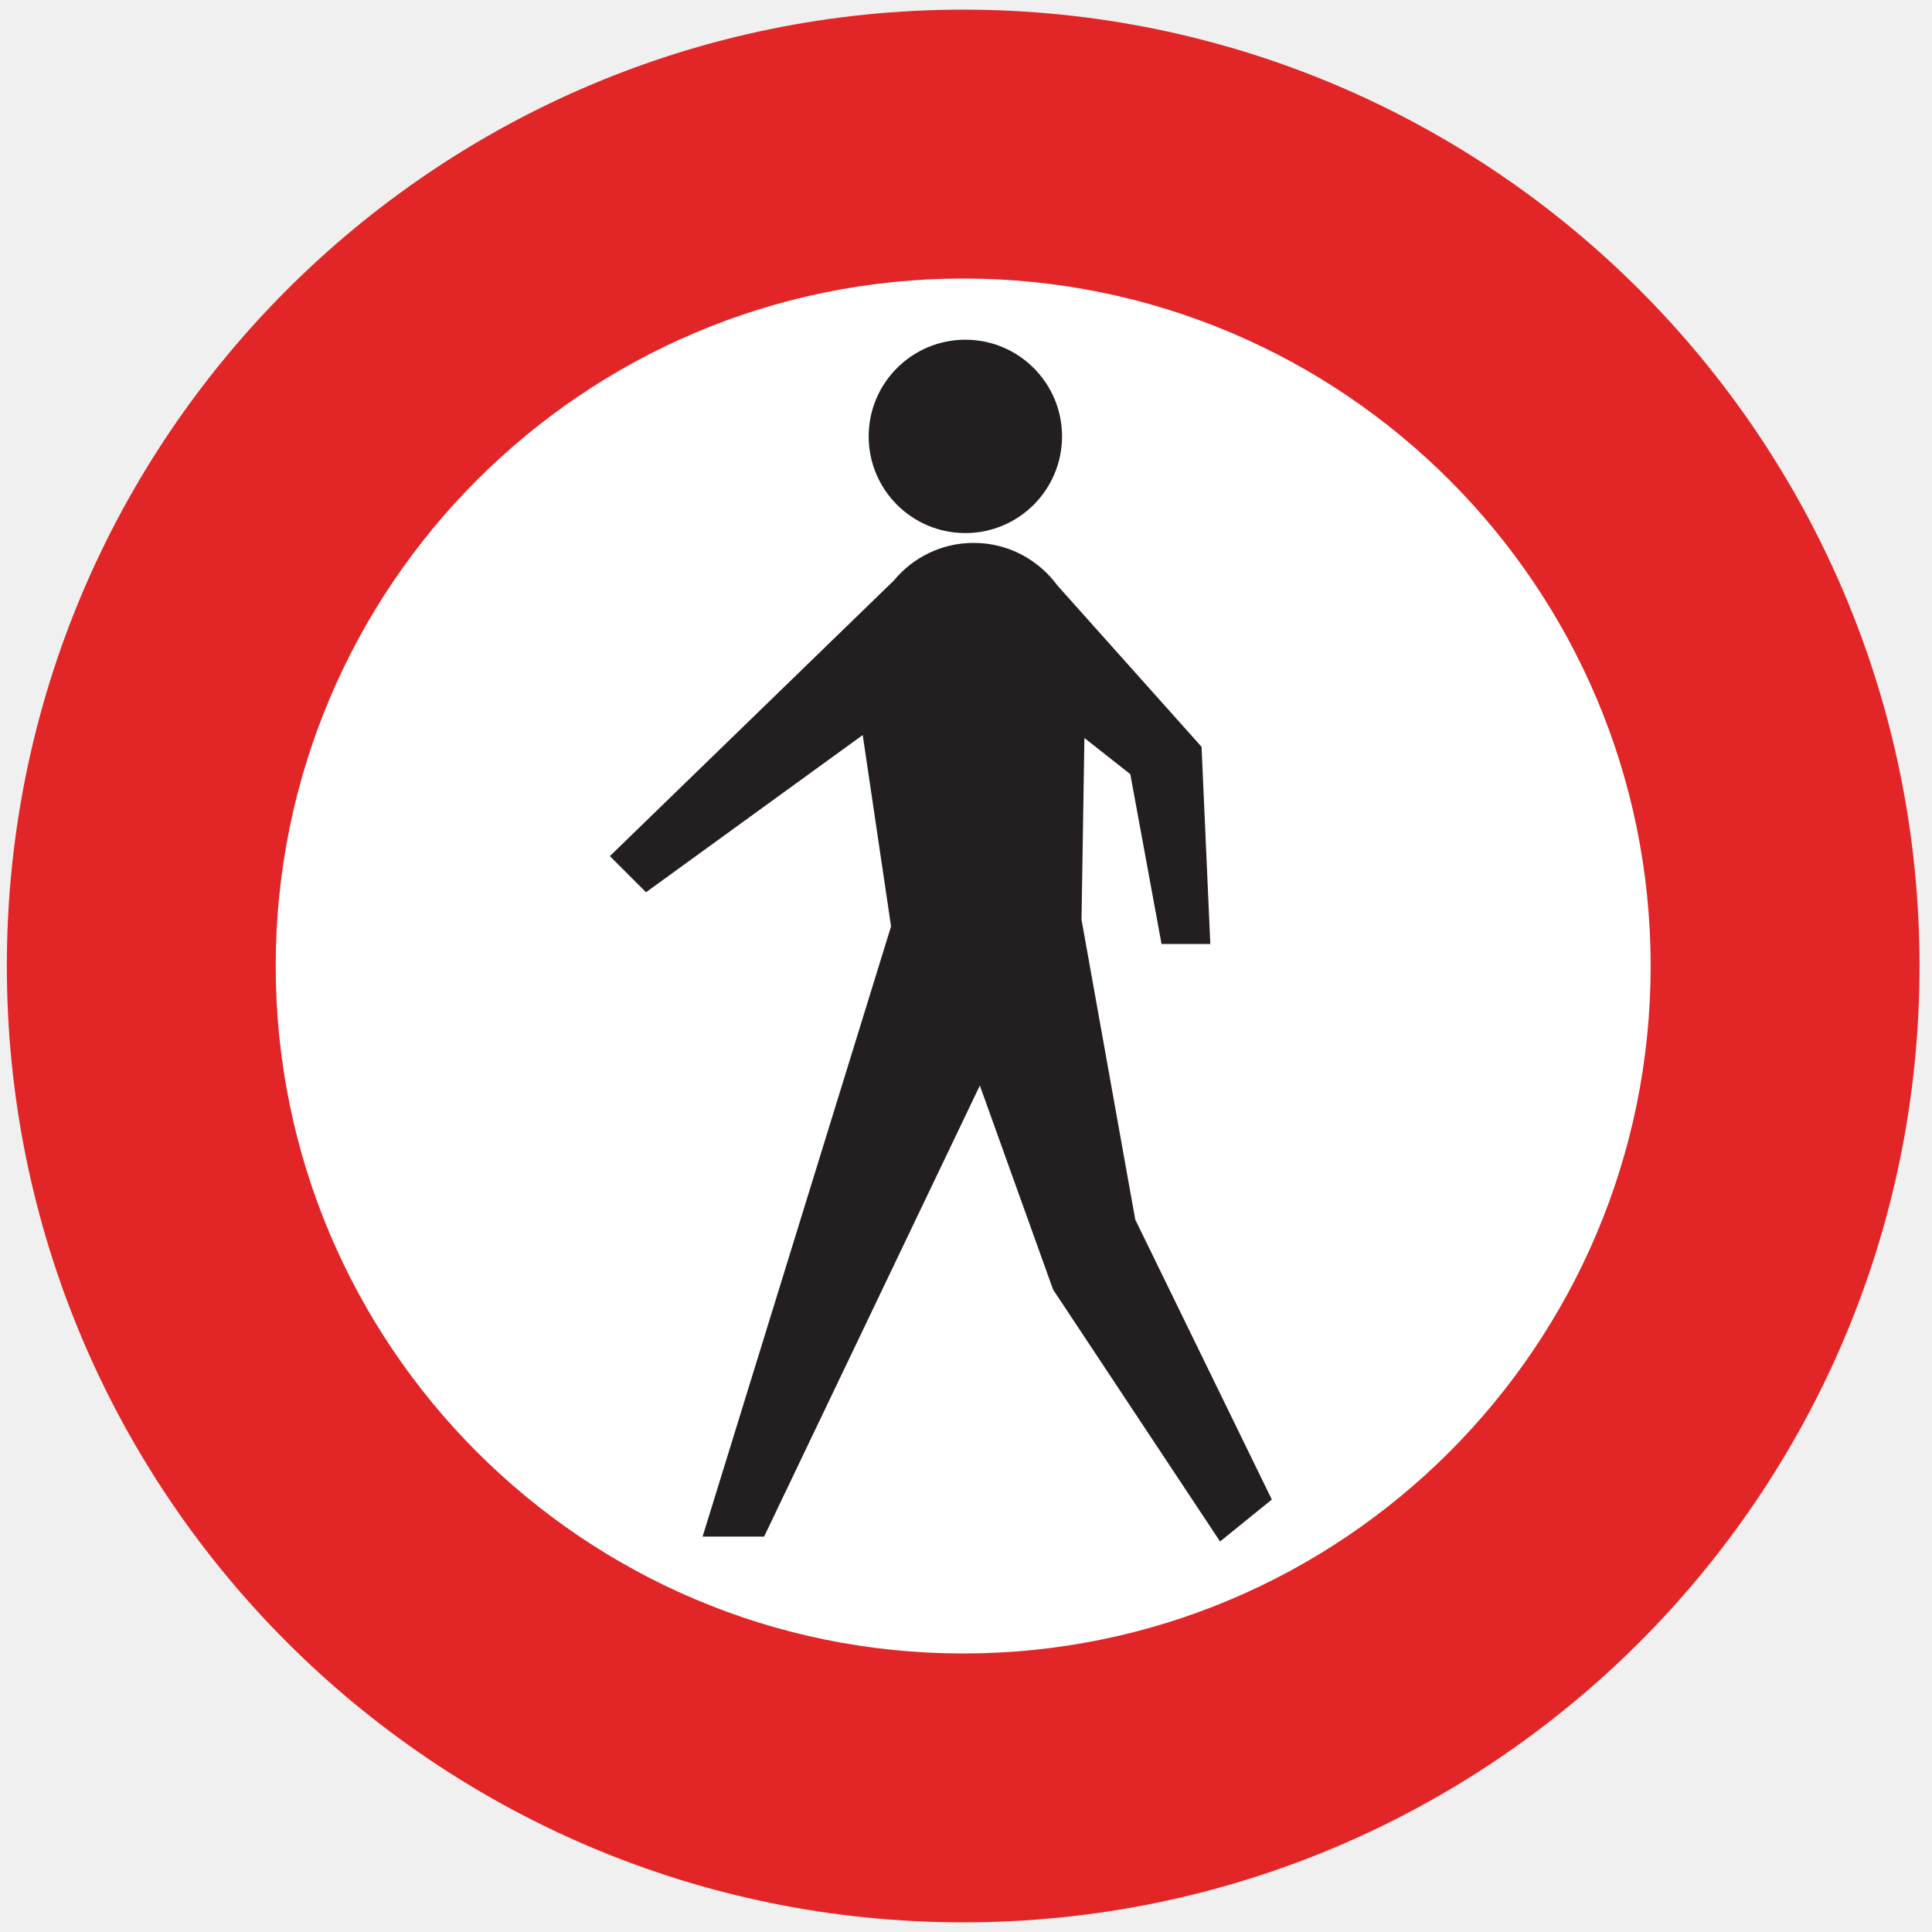
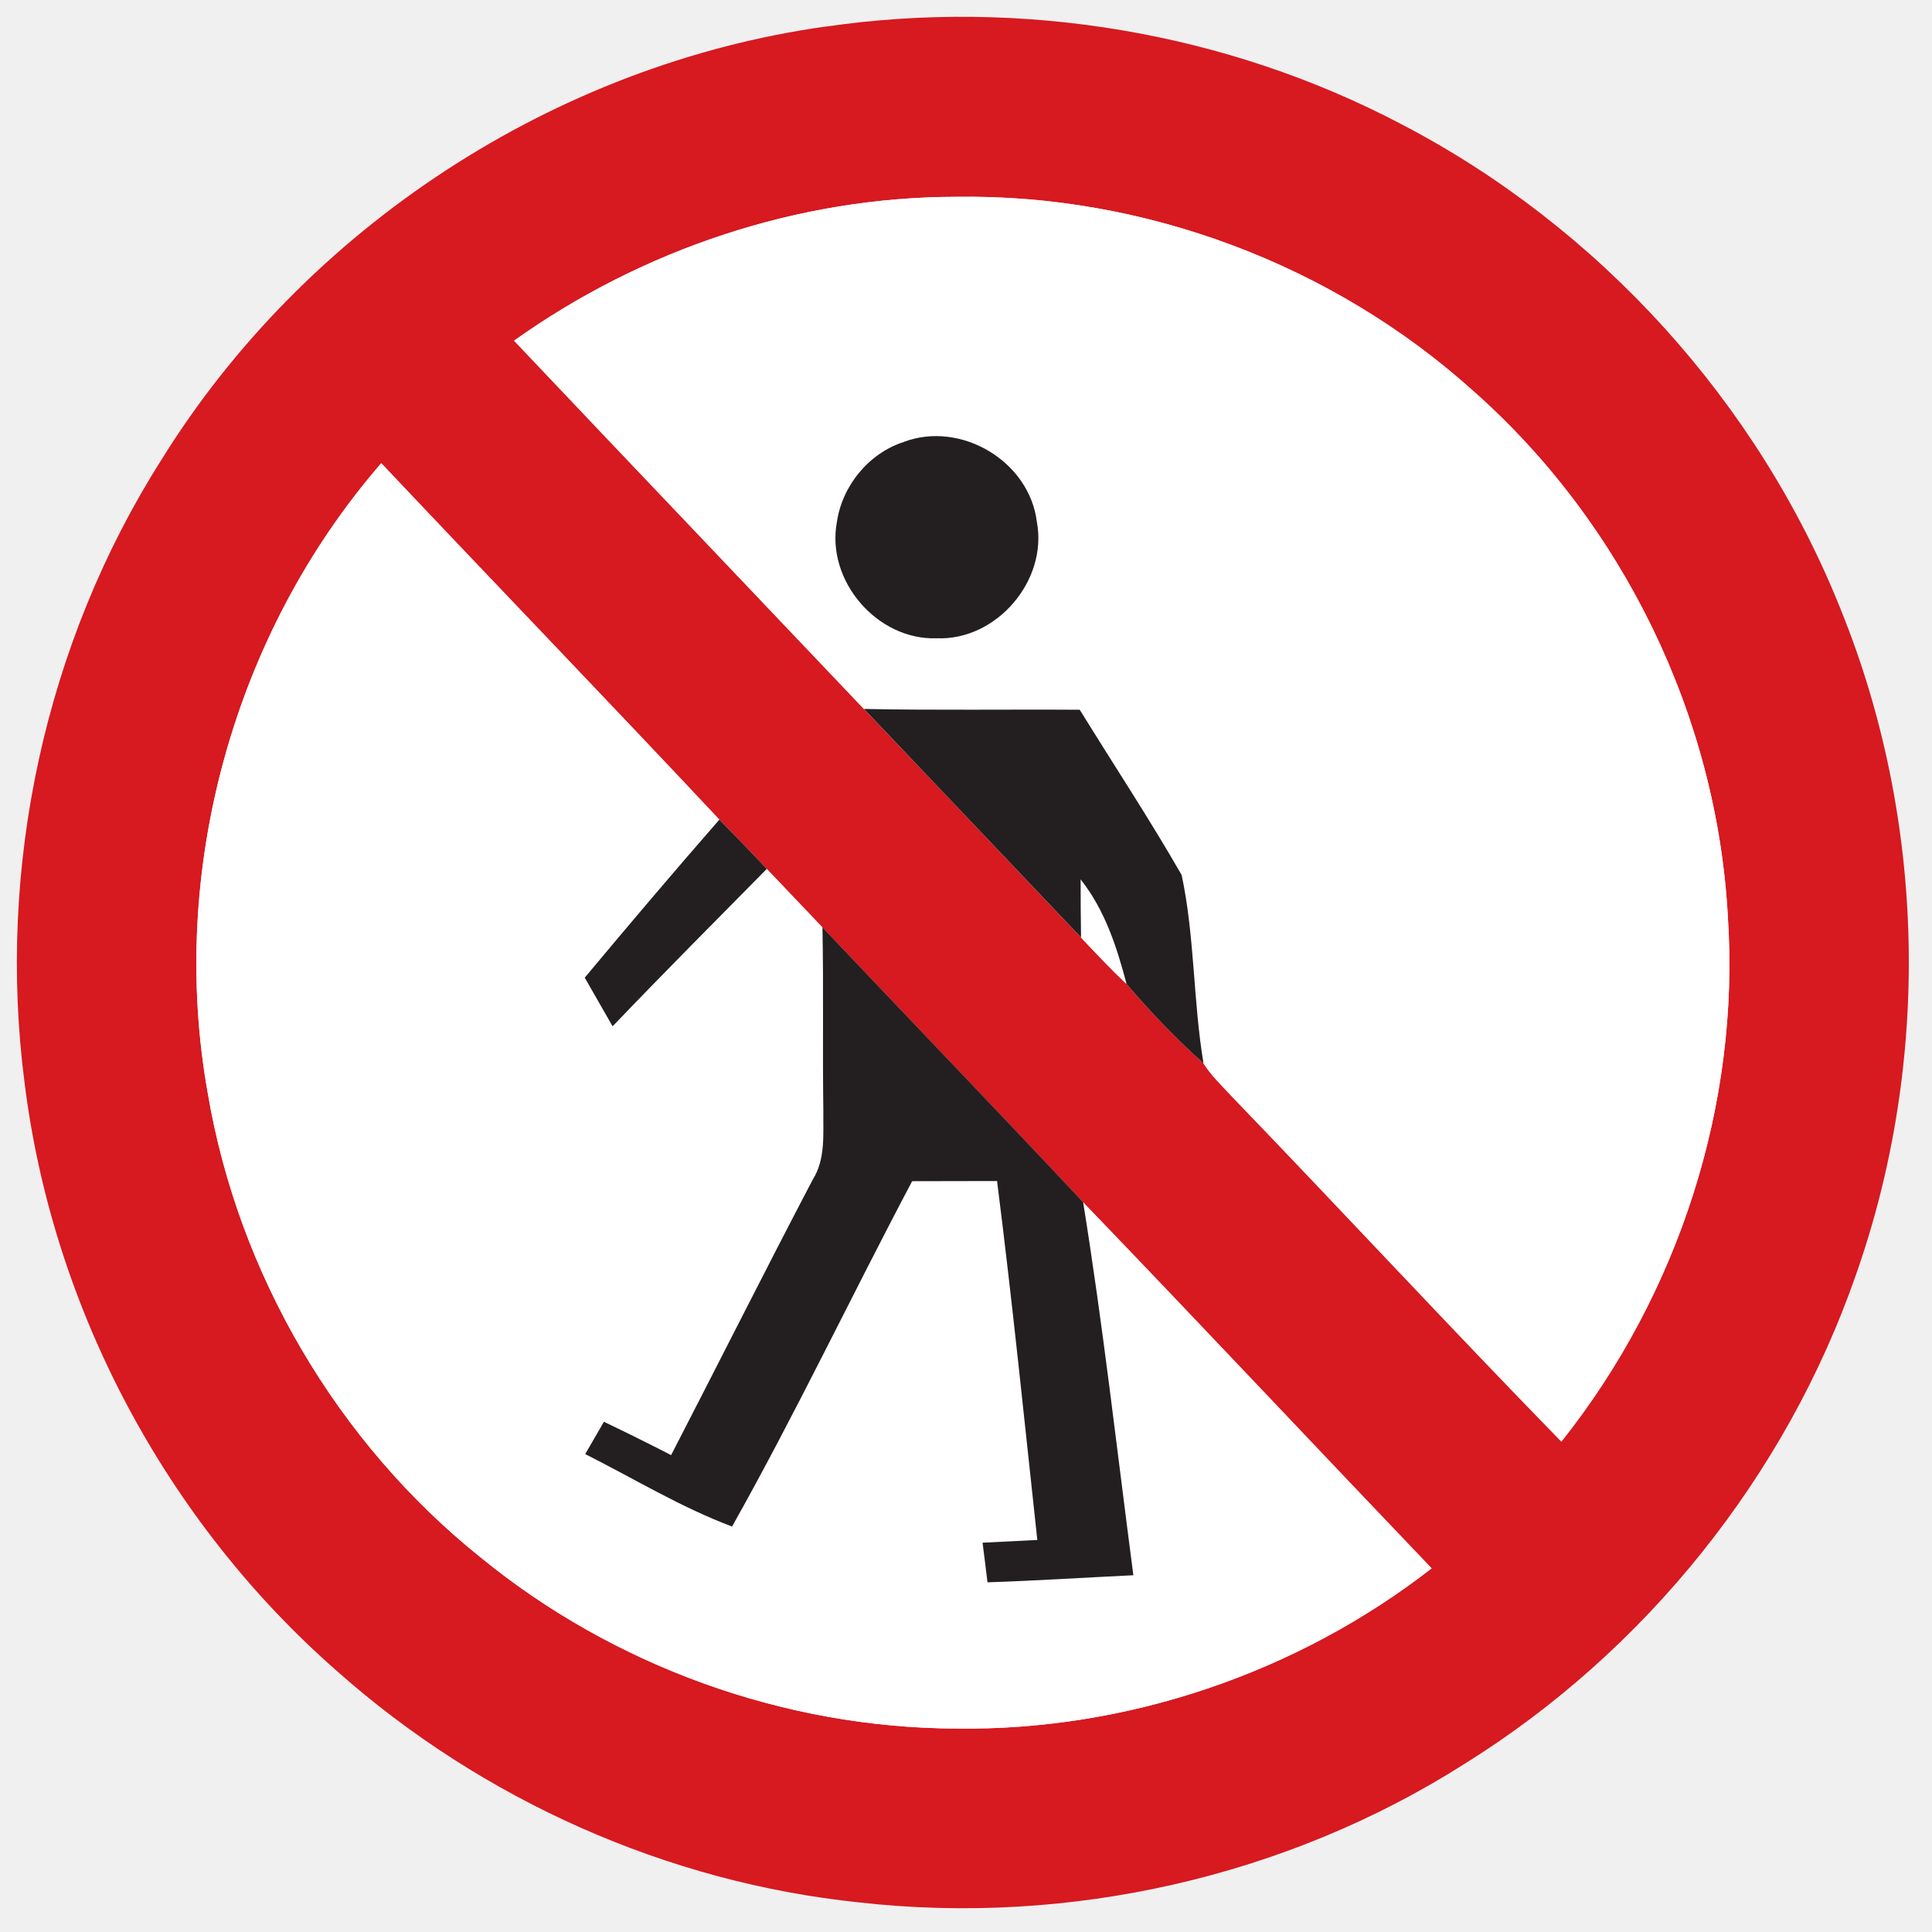
<svg xmlns="http://www.w3.org/2000/svg" version="1.1" width="24" height="24" viewBox="0 0 24 24">
-   <path fill="#e22526" d="M11.965 0.12c-6.561 0-11.88 5.319-11.88 11.88s5.319 11.88 11.88 11.88c6.561 0 11.88-5.319 11.88-11.88s-5.319-11.88-11.88-11.88z" />
-   <path fill="#fff" d="M20.505 12c0-4.716-3.824-8.54-8.54-8.54s-8.54 3.824-8.54 8.54c0 4.717 3.824 8.54 8.54 8.54s8.54-3.824 8.54-8.54z" />
-   <path fill="#231f20" d="M11.992 4.22c-0.663 0-1.201 0.538-1.201 1.201s0.537 1.201 1.201 1.201c0.663 0 1.201-0.538 1.201-1.201s-0.538-1.201-1.201-1.201z" />
-   <path fill="#231f20" d="M14.102 15.147l-0.667-3.723 0.036-2.256 0.57 0.449 0.388 2.11h0.606l-0.109-2.45-1.794-2.008c-0.234-0.318-0.611-0.525-1.036-0.525-0.399 0-0.755 0.181-0.991 0.466l-3.529 3.425 0.449 0.449 2.692-1.953 0.352 2.377-2.341 7.58h0.764l2.68-5.603 0.91 2.535 2.074 3.129 0.643-0.521-1.698-3.481z" />
+   <path fill="#d71920" d="M10.261 0.33c2.432-0.353 4.972 0.068 7.148 1.213 2.456 1.278 4.432 3.457 5.458 6.030 1.058 2.609 1.124 5.603 0.19 8.258-0.868 2.501-2.617 4.681-4.862 6.079-2.214 1.408-4.914 2.016-7.518 1.723-2.392-0.247-4.688-1.276-6.485-2.869-2.126-1.859-3.54-4.512-3.887-7.315-0.346-2.671 0.254-5.458 1.698-7.734 1.79-2.888 4.89-4.915 8.258-5.386M6.386 4.232c1.446 1.528 2.898 3.049 4.345 4.574 0.899 0.946 1.799 1.891 2.696 2.838 0.185 0.196 0.37 0.392 0.566 0.578 0.296 0.348 0.614 0.679 0.955 0.984 0.096 0.152 0.229 0.28 0.352 0.412 1.372 1.424 2.716 2.875 4.096 4.29 1.453-1.826 2.221-4.187 2.068-6.52-0.134-2.484-1.302-4.889-3.167-6.535-1.739-1.565-4.074-2.443-6.413-2.408-1.962 0-3.904 0.65-5.498 1.787M4.736 5.754c-1.835 2.116-2.647 5.062-2.156 7.819 0.379 2.249 1.608 4.344 3.388 5.771 1.654 1.352 3.779 2.122 5.917 2.128 2.116 0.029 4.23-0.691 5.899-1.99-1.446-1.513-2.879-3.040-4.33-4.548-1.072-1.145-2.16-2.274-3.238-3.414-0.23-0.242-0.461-0.484-0.691-0.726-0.193-0.206-0.39-0.41-0.589-0.612-1.391-1.484-2.803-2.948-4.2-4.428z" />
+   <path fill="#fff" d="M6.386 4.232c1.595-1.136 3.536-1.787 5.498-1.787 2.339-0.035 4.674 0.844 6.413 2.408 1.865 1.646 3.032 4.051 3.167 6.535 0.154 2.333-0.614 4.693-2.068 6.52-1.38-1.415-2.724-2.866-4.096-4.29-0.122-0.132-0.256-0.259-0.352-0.412-0.13-0.774-0.108-1.571-0.271-2.338-0.4-0.697-0.844-1.369-1.266-2.053-0.894-0.006-1.787 0.008-2.681-0.010-1.447-1.525-2.899-3.047-4.345-4.574M11.231 5.488c-0.438 0.139-0.77 0.546-0.835 0.998-0.136 0.728 0.5 1.469 1.241 1.442 0.743 0.029 1.381-0.718 1.243-1.447-0.092-0.751-0.941-1.256-1.649-0.994z" />
+   <path fill="#fff" d="M4.736 5.754c1.397 1.48 2.809 2.944 4.2 4.428-0.565 0.648-1.121 1.303-1.672 1.963 0.115 0.202 0.23 0.402 0.346 0.604 0.631-0.66 1.276-1.306 1.915-1.955 0.23 0.242 0.461 0.484 0.691 0.726 0.014 0.76 0 1.518 0.011 2.278-0.004 0.289 0.030 0.6-0.132 0.857-0.595 1.135-1.17 2.282-1.759 3.422-0.276-0.142-0.554-0.28-0.835-0.414-0.077 0.133-0.155 0.266-0.232 0.401 0.605 0.305 1.19 0.662 1.824 0.9 0.79-1.405 1.483-2.866 2.237-4.29 0.352-0.001 0.703-0.001 1.055-0.002 0.188 1.483 0.34 2.972 0.5 4.459-0.227 0.011-0.454 0.022-0.68 0.034 0.016 0.122 0.047 0.368 0.061 0.492 0.605-0.019 1.208-0.059 1.812-0.088-0.203-1.546-0.376-3.096-0.624-4.634 1.451 1.508 2.884 3.035 4.33 4.548-1.669 1.298-3.784 2.018-5.899 1.99-2.138-0.006-4.264-0.775-5.917-2.128-1.78-1.427-3.008-3.522-3.388-5.771-0.491-2.758 0.322-5.704 2.156-7.819z" />
+   <path fill="#fff" d="M13.423 10.924c0.302 0.38 0.449 0.838 0.571 1.3-0.197-0.186-0.382-0.383-0.566-0.578-0.004-0.24-0.005-0.48-0.005-0.721z" />
+   <path fill="#231f20" d="M11.231 5.488c0.708-0.263 1.556 0.242 1.649 0.994 0.138 0.73-0.5 1.476-1.243 1.447-0.74 0.026-1.376-0.714-1.241-1.442 0.065-0.452 0.397-0.859 0.835-0.998z" />
+   <path fill="#231f20" d="M10.732 8.807c0.894 0.018 1.787 0.004 2.681 0.010 0.422 0.684 0.866 1.356 1.266 2.053 0.163 0.767 0.142 1.564 0.271 2.338-0.341-0.305-0.659-0.636-0.955-0.984-0.122-0.462-0.269-0.919-0.571-1.3 0 0.241 0.001 0.481 0.005 0.721-0.898-0.947-1.798-1.892-2.696-2.838z" />
+   <path fill="#231f20" d="M8.936 10.182c0.199 0.202 0.396 0.406 0.589 0.612-0.64 0.649-1.284 1.295-1.915 1.955-0.115-0.202-0.23-0.402-0.346-0.604 0.551-0.66 1.106-1.315 1.672-1.963z" />
+   <path fill="#231f20" d="M10.217 11.52c1.078 1.14 2.166 2.269 3.238 3.414 0.248 1.538 0.421 3.089 0.624 4.634-0.604 0.029-1.207 0.068-1.812 0.088-0.014-0.124-0.046-0.37-0.061-0.492 0.227-0.012 0.454-0.023 0.68-0.034-0.161-1.487-0.312-2.976-0.5-4.459-0.352 0.001-0.703 0.001-1.055 0.002-0.754 1.424-1.447 2.885-2.237 4.29-0.634-0.238-1.219-0.595-1.824-0.9 0.077-0.134 0.155-0.268 0.232-0.401 0.281 0.134 0.559 0.272 0.835 0.414 0.589-1.14 1.164-2.287 1.759-3.422 0.162-0.257 0.128-0.568 0.132-0.857-0.011-0.76 0.004-1.518-0.011-2.278z" />
</svg>
